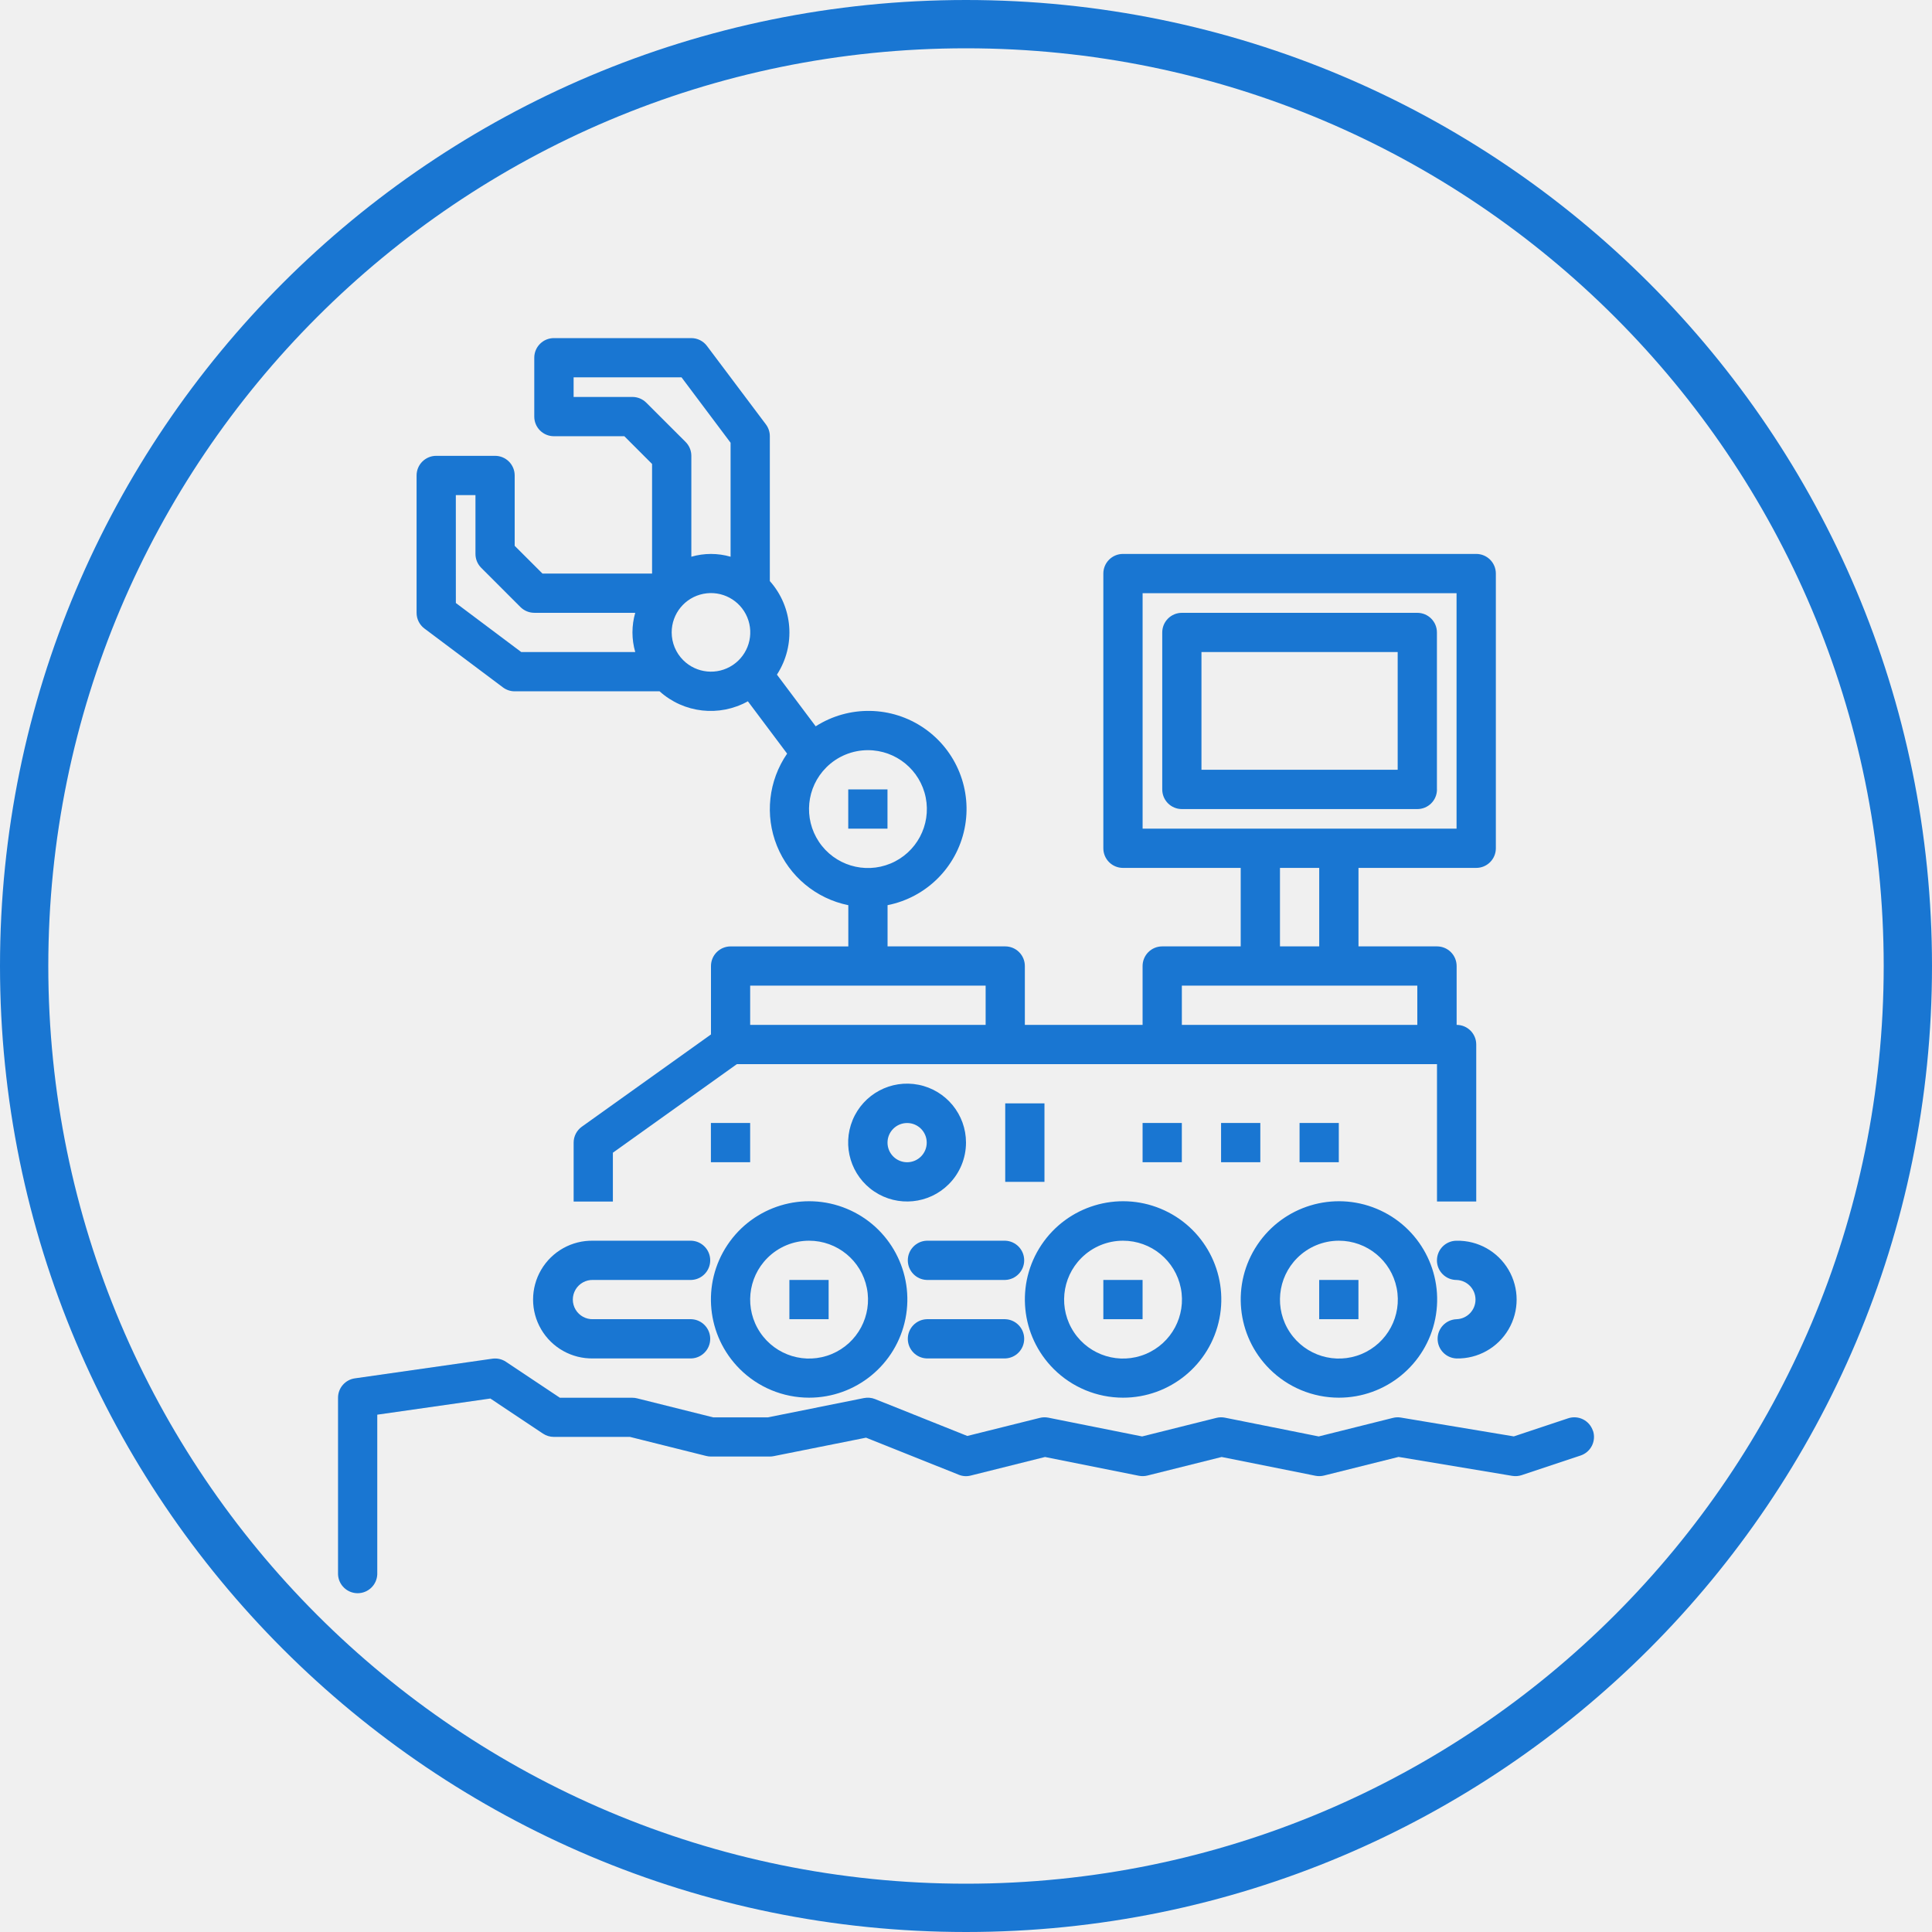
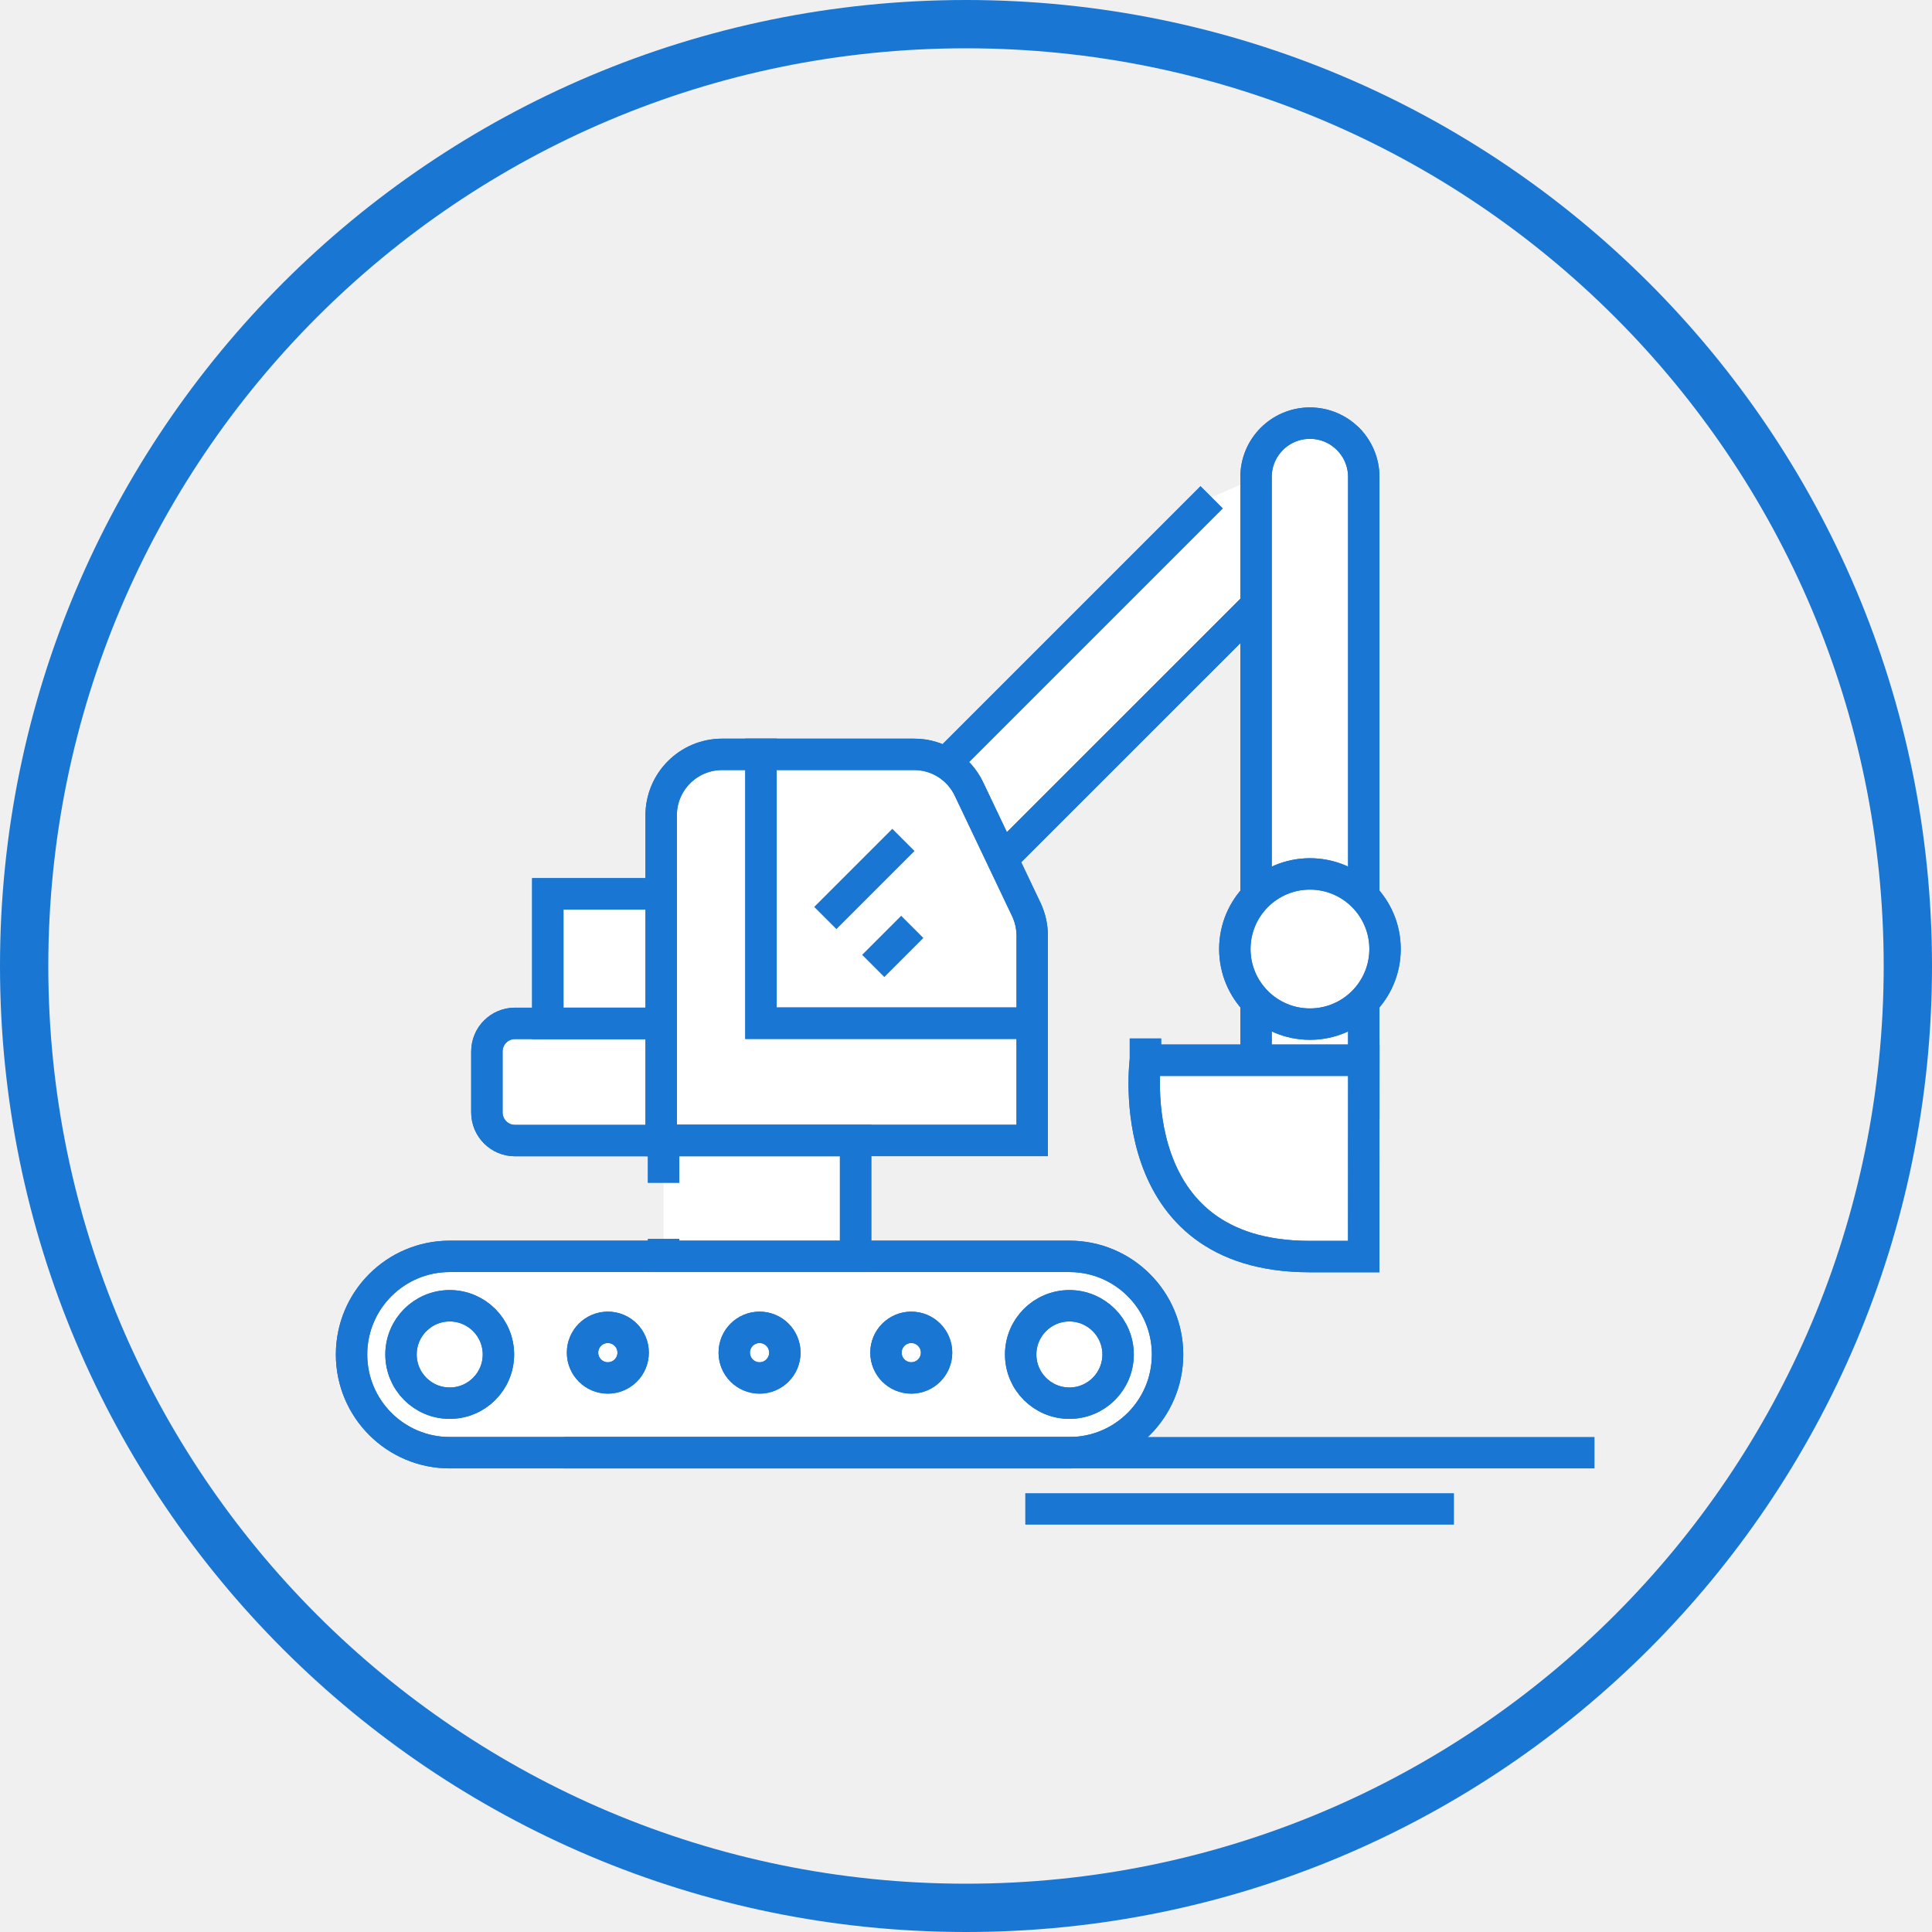
<svg xmlns="http://www.w3.org/2000/svg" width="80" height="80" viewBox="0 0 80 80">
  <g id="Raggruppa_28675" data-name="Raggruppa 28675" transform="translate(-132 -32)">
    <g id="logo" transform="translate(109)">
      <rect id="Rettangolo_145801" data-name="Rettangolo 145801" width="80" height="80" transform="translate(23 32)" fill="none" />
-       <g id="noun-rover-3328561" transform="translate(-33.003 46.001)">
-         <path id="Tracciato_73393" data-name="Tracciato 73393" d="M159.938,404.125H164a.813.813,0,0,0,0-1.625h-4.063a2.438,2.438,0,1,0,0,4.875H164a.813.813,0,0,0,0-1.625h-4.063a.813.813,0,1,1,0-1.625Z" transform="translate(-79.373 -365.126)" fill="#1976d2" />
-         <path id="Tracciato_73394" data-name="Tracciato 73394" d="M560,403.313a.812.812,0,0,0,.813.813.813.813,0,0,1,0,1.625.813.813,0,0,0,0,1.625,2.438,2.438,0,1,0,0-4.875.812.812,0,0,0-.812.813Z" transform="translate(-444.497 -365.126)" fill="#1976d2" />
-         <path id="Tracciato_73395" data-name="Tracciato 73395" d="M327.813,402.5h-3.25a.813.813,0,0,0,0,1.625h3.25a.813.813,0,0,0,0-1.625Z" transform="translate(-230.185 -365.126)" fill="#1976d2" />
-         <path id="Tracciato_73396" data-name="Tracciato 73396" d="M324.563,439.125h3.25a.813.813,0,0,0,0-1.625h-3.25a.813.813,0,0,0,0,1.625Z" transform="translate(-230.185 -396.876)" fill="#1976d2" />
-         <path id="Tracciato_73397" data-name="Tracciato 73397" d="M240.313,393.125a4.067,4.067,0,1,0-2.871-1.191A4.064,4.064,0,0,0,240.313,393.125Zm0-6.5a2.44,2.44,0,1,1-1.723.715,2.438,2.438,0,0,1,1.723-.715Z" transform="translate(-150.81 -349.251)" fill="#1976d2" />
-         <path id="Tracciato_73398" data-name="Tracciato 73398" d="M271.25,420h1.625v1.625H271.25Z" transform="translate(-182.56 -381.001)" fill="#1976d2" />
-         <path id="Tracciato_73399" data-name="Tracciato 73399" d="M236.25,350h1.625v1.625H236.25Z" transform="translate(-150.81 -317.501)" fill="#1976d2" />
-         <path id="Tracciato_73400" data-name="Tracciato 73400" d="M428.75,350h1.625v1.625H428.75Z" transform="translate(-325.435 -317.501)" fill="#1976d2" />
-         <path id="Tracciato_73401" data-name="Tracciato 73401" d="M463.75,350h1.625v1.625H463.75Z" transform="translate(-357.185 -317.501)" fill="#1976d2" />
-         <path id="Tracciato_73402" data-name="Tracciato 73402" d="M498.75,350h1.625v1.625H498.75Z" transform="translate(-388.935 -317.501)" fill="#1976d2" />
-         <path id="Tracciato_73403" data-name="Tracciato 73403" d="M380.313,393.125a4.067,4.067,0,1,0-2.871-1.191A4.064,4.064,0,0,0,380.313,393.125Zm0-6.5a2.44,2.44,0,1,1-1.723.715,2.438,2.438,0,0,1,1.723-.715Z" transform="translate(-277.81 -349.251)" fill="#1976d2" />
-         <path id="Tracciato_73404" data-name="Tracciato 73404" d="M411.25,420h1.625v1.625H411.25Z" transform="translate(-309.56 -381.001)" fill="#1976d2" />
-         <path id="Tracciato_73405" data-name="Tracciato 73405" d="M476.563,393.125a4.067,4.067,0,1,0-2.871-1.191A4.064,4.064,0,0,0,476.563,393.125Zm0-6.5a2.44,2.44,0,1,1-1.723.715,2.438,2.438,0,0,1,1.723-.715Z" transform="translate(-365.122 -349.251)" fill="#1976d2" />
-         <path id="Tracciato_73406" data-name="Tracciato 73406" d="M507.5,420h1.625v1.625H507.5Z" transform="translate(-396.872 -381.001)" fill="#1976d2" />
-         <path id="Tracciato_73407" data-name="Tracciato 73407" d="M367.5,341.25h1.625v3.25H367.5Z" transform="translate(-269.873 -309.563)" fill="#1976d2" />
-         <path id="Tracciato_73408" data-name="Tracciato 73408" d="M302.376,334.938a2.44,2.44,0,1,0-.714,1.723,2.438,2.438,0,0,0,.714-1.723Zm-3.25,0a.812.812,0,1,1,.813.813A.812.812,0,0,1,299.126,334.938Z" transform="translate(-206.373 -301.626)" fill="#1976d2" />
-         <path id="Tracciato_73409" data-name="Tracciato 73409" d="M297.5,201.25h1.625v1.625H297.5Z" transform="translate(-206.373 -182.563)" fill="#1976d2" />
-         <path id="Tracciato_73410" data-name="Tracciato 73410" d="M108.573,14.462a.81.81,0,0,0,.487.163h6a3.163,3.163,0,0,0,3.656.413l1.625,2.167h0a4.056,4.056,0,0,0,2.534,6.276v1.707H118a.812.812,0,0,0-.812.813v2.832l-5.347,3.82a.813.813,0,0,0-.34.661v2.438h1.625V33.73l5.135-3.668h28.99v5.688h1.625v-6.5a.812.812,0,0,0-.812-.813V26a.812.812,0,0,0-.812-.813H144v-3.25h4.875a.812.812,0,0,0,.813-.813V9.749a.812.812,0,0,0-.812-.813H134.247a.812.812,0,0,0-.812.813V21.124a.812.812,0,0,0,.813.813h4.875v3.25h-3.25a.812.812,0,0,0-.813.813v2.438h-4.875V26a.812.812,0,0,0-.813-.813H124.5V23.48a4.061,4.061,0,1,0-2.976-7.406l-1.605-2.14a3.2,3.2,0,0,0-.294-3.874v-6a.811.811,0,0,0-.162-.487L117.022.324a.812.812,0,0,0-.65-.325h-5.688a.812.812,0,0,0-.813.813V3.249a.812.812,0,0,0,.813.813H113.6l1.149,1.149V9.749h-4.539L109.06,8.6V5.687a.812.812,0,0,0-.813-.813H105.81a.812.812,0,0,0-.812.813v5.688a.812.812,0,0,0,.325.65Zm26.488-3.9h13v9.75h-13Zm5.688,11.375h1.625v3.25h-1.625Zm-4.063,4.875h9.75v1.625h-9.75Zm-8.125,1.625h-9.75V26.812h9.75Zm-13-16.25a1.627,1.627,0,1,1,.477,1.148,1.625,1.625,0,0,1-.477-1.148Zm8.125,4.875a2.44,2.44,0,1,1-1.723.714,2.438,2.438,0,0,1,1.723-.714ZM114.51,2.674a.813.813,0,0,0-.575-.238H111.5V1.624h4.469L118,4.332v4.72a2.919,2.919,0,0,0-1.625,0V4.874a.813.813,0,0,0-.238-.575ZM106.623,6.5h.813V8.936a.813.813,0,0,0,.238.575l1.625,1.625a.813.813,0,0,0,.575.238h4.178a2.919,2.919,0,0,0,0,1.625h-4.72l-2.708-2.031Z" transform="translate(-31.745)" fill="#1976d2" />
-         <path id="Tracciato_73411" data-name="Tracciato 73411" d="M448.875,129.813v-6.5a.812.812,0,0,0-.812-.812h-9.75a.812.812,0,0,0-.812.813v6.5a.812.812,0,0,0,.813.813h9.75a.812.812,0,0,0,.813-.812ZM447.25,129h-8.125v-4.875h8.125Z" transform="translate(-333.372 -111.126)" fill="#1976d2" />
-         <path id="Tracciato_73412" data-name="Tracciato 73412" d="M121.961,457.989a.81.81,0,0,0-1.028-.513l-2.246.748-4.676-.779h0a.791.791,0,0,0-.33.013l-3.073.768-3.883-.777a.8.8,0,0,0-.356.009l-3.073.768-3.883-.777a.8.8,0,0,0-.356.009l-3,.748-3.819-1.527h0a.82.82,0,0,0-.461-.042l-3.983.8H85.54l-3.153-.788h0a.782.782,0,0,0-.2-.025h-3l-2.233-1.489h0a.81.81,0,0,0-.566-.128l-5.688.813a.812.812,0,0,0-.7.8v7.313a.813.813,0,0,0,1.625,0v-6.608l4.683-.669,2.179,1.453a.814.814,0,0,0,.451.136h3.15l3.153.788h0a.782.782,0,0,0,.2.025h2.438a.81.81,0,0,0,.16-.016l3.825-.765,3.839,1.535a.792.792,0,0,0,.5.033l3.073-.768,3.883.777a.82.82,0,0,0,.357-.009l3.073-.768,3.883.777h0a.82.82,0,0,0,.357-.009l3.086-.771,4.709.785a.823.823,0,0,0,.39-.031l2.438-.812a.811.811,0,0,0,.513-1.028Z" transform="translate(0 -412.747)" fill="#1976d2" />
+       <g id="Raggruppa_28688" data-name="Raggruppa 28688" transform="translate(36.975 48.939)">
+         <g id="Raggruppa_28689" data-name="Raggruppa 28689" transform="translate(0 0)">
+           <path id="Tracciato_74229" data-name="Tracciato 74229" d="M52.759,4.514,39.626,17.647,42.781,20.8,58.368,5.215a2.231,2.231,0,0,0,0-3.155" transform="translate(-16.564 -0.861)" fill="#fff" stroke="#1976d2" stroke-width="1.3" />
+           <path id="Tracciato_74230" data-name="Tracciato 74230" d="M52.759,4.514,39.626,17.647,42.781,20.8,58.368,5.215a2.231,2.231,0,0,0,0-3.155" transform="translate(-16.564 -0.861)" fill="none" stroke="#1976d2" stroke-width="1.3" />
+           <path id="Tracciato_74231" data-name="Tracciato 74231" d="M67.586,1a2.231,2.231,0,0,0-2.231,2.231V29.154h4.461V3.231A2.231,2.231,0,0,0,67.586,1" transform="translate(-27.32 -0.418)" fill="#fff" stroke="#1976d2" stroke-width="1.3" />
+           <path id="Tracciato_74232" data-name="Tracciato 74232" d="M67.586,1a2.231,2.231,0,0,0-2.231,2.231V29.154h4.461V3.231A2.231,2.231,0,0,0,67.586,1Z" transform="translate(-27.32 -0.418)" fill="none" stroke="#1976d2" stroke-width="1.3" />
+           <path id="Tracciato_74233" data-name="Tracciato 74233" d="M30.724,60.283H5.065a4.065,4.065,0,1,0,0,8.13H30.724a4.065,4.065,0,1,0,0-8.13" transform="translate(-0.418 -25.199)" fill="#fff" stroke="#1976d2" stroke-width="1.3" />
+           <path id="Tracciato_74234" data-name="Tracciato 74234" d="M30.724,60.283H5.065a4.065,4.065,0,1,0,0,8.13H30.724a4.065,4.065,0,1,0,0-8.13Z" transform="translate(-0.418 -25.199)" fill="none" stroke="#1976d2" stroke-width="1.3" />
+           <path id="Tracciato_74235" data-name="Tracciato 74235" d="M19.53,66.382a1.048,1.048,0,1,1-1.048-1.048,1.048,1.048,0,0,1,1.048,1.048" transform="translate(-7.288 -27.311)" fill="#fff" stroke="#1976d2" stroke-width="1.3" />
+           <circle id="Ellisse_2604" data-name="Ellisse 2604" cx="1.048" cy="1.048" r="1.048" transform="translate(10.147 38.023)" fill="none" stroke="#1976d2" stroke-width="1.3" />
+           <path id="Tracciato_74236" data-name="Tracciato 74236" d="M30.324,66.382a1.048,1.048,0,1,1-1.048-1.048,1.048,1.048,0,0,1,1.048,1.048" transform="translate(-11.8 -27.311)" fill="#fff" stroke="#1976d2" stroke-width="1.3" />
+           <circle id="Ellisse_2605" data-name="Ellisse 2605" cx="1.048" cy="1.048" r="1.048" transform="translate(16.429 38.023)" fill="none" stroke="#1976d2" stroke-width="1.3" />
+           <path id="Tracciato_74237" data-name="Tracciato 74237" d="M41.118,66.382a1.048,1.048,0,1,1-1.048-1.048,1.048,1.048,0,0,1,1.048,1.048" transform="translate(-16.312 -27.311)" fill="#fff" stroke="#1976d2" stroke-width="1.3" />
+           <circle id="Ellisse_2606" data-name="Ellisse 2606" cx="1.048" cy="1.048" r="1.048" transform="translate(22.711 38.023)" fill="none" stroke="#1976d2" stroke-width="1.3" />
+           <path id="Tracciato_74238" data-name="Tracciato 74238" d="M8.553,65.819A2.017,2.017,0,1,1,6.535,63.8a2.018,2.018,0,0,1,2.018,2.017" transform="translate(-1.889 -26.67)" fill="#fff" stroke="#1976d2" stroke-width="1.3" />
+           <path id="Tracciato_74239" data-name="Tracciato 74239" d="M8.553,65.819A2.017,2.017,0,1,1,6.535,63.8,2.018,2.018,0,0,1,8.553,65.819Z" transform="translate(-1.889 -26.67)" fill="none" stroke="#1976d2" stroke-width="1.3" />
+           <path id="Tracciato_74240" data-name="Tracciato 74240" d="M52.642,65.819A2.017,2.017,0,1,1,50.624,63.8a2.018,2.018,0,0,1,2.018,2.017" transform="translate(-20.319 -26.67)" fill="#fff" stroke="#1976d2" stroke-width="1.3" />
+           <path id="Tracciato_74241" data-name="Tracciato 74241" d="M52.642,65.819A2.017,2.017,0,1,1,50.624,63.8,2.018,2.018,0,0,1,52.642,65.819Z" transform="translate(-20.319 -26.67)" fill="none" stroke="#1976d2" stroke-width="1.3" />
+           <path id="Tracciato_74242" data-name="Tracciato 74242" d="M70.065,36.183a3.11,3.11,0,1,1-3.11-3.11,3.11,3.11,0,0,1,3.11,3.11" transform="translate(-26.688 -13.825)" fill="#fff" stroke="#1976d2" stroke-width="1.3" />
+           <path id="Tracciato_74243" data-name="Tracciato 74243" d="M70.065,36.183a3.11,3.11,0,1,1-3.11-3.11A3.11,3.11,0,0,1,70.065,36.183Z" transform="translate(-26.688 -13.825)" fill="none" stroke="#1976d2" stroke-width="1.3" />
+           <line id="Linea_3022" data-name="Linea 3022" x2="42.679" transform="translate(9.371 43.214)" fill="none" stroke="#1976d2" stroke-width="1.3" />
+           <line id="Linea_3023" data-name="Linea 3023" x2="17.75" transform="translate(28.48 45.542)" fill="none" stroke="#1976d2" stroke-width="1.3" />
+           <path id="Tracciato_74244" data-name="Tracciato 74244" d="M41.361,32.078V35.7H30.129V24.565h6.332A2.513,2.513,0,0,1,38.742,26l2.374,4.988a2.539,2.539,0,0,1,.244,1.088" transform="translate(-12.594 -10.268)" fill="#fff" stroke="#1976d2" stroke-width="1.3" />
+           <path id="Tracciato_74245" data-name="Tracciato 74245" d="M41.361,32.078V35.7H30.129V24.565h6.332A2.513,2.513,0,0,1,38.742,26l2.374,4.988A2.539,2.539,0,0,1,41.361,32.078Z" transform="translate(-12.594 -10.268)" fill="none" stroke="#1976d2" stroke-width="1.3" />
+           <path id="Tracciato_74246" data-name="Tracciato 74246" d="M38.393,35.7v4.854H23.029V27.091a2.527,2.527,0,0,1,2.526-2.526h1.606V35.7Z" transform="translate(-9.627 -10.268)" fill="#fff" stroke="#1976d2" stroke-width="1.3" />
+           <path id="Tracciato_74247" data-name="Tracciato 74247" d="M38.393,35.7v4.854H23.029V27.091a2.527,2.527,0,0,1,2.526-2.526h1.606V35.7Z" transform="translate(-9.627 -10.268)" fill="none" stroke="#1976d2" stroke-width="1.3" />
+           <path id="Tracciato_74248" data-name="Tracciato 74248" d="M11.793,43.705h6.053v4.854H11.793a1.164,1.164,0,0,1-1.164-1.164V44.869a1.164,1.164,0,0,1,1.164-1.164" transform="translate(-4.443 -18.269)" fill="#fff" stroke="#1976d2" stroke-width="1.3" />
+           <path id="Tracciato_74249" data-name="Tracciato 74249" d="M11.793,43.705h6.053v4.854H11.793a1.164,1.164,0,0,1-1.164-1.164V44.869A1.164,1.164,0,0,1,11.793,43.705Z" transform="translate(-4.443 -18.269)" fill="none" stroke="#1976d2" stroke-width="1.3" />
+           <rect id="Rettangolo_164158" data-name="Rettangolo 164158" width="4.695" height="5.362" transform="translate(8.708 20.073)" fill="#fff" stroke="#1976d2" stroke-width="1.3" />
+           <rect id="Rettangolo_164159" data-name="Rettangolo 164159" width="4.695" height="5.362" transform="translate(8.708 20.073)" fill="none" stroke="#1976d2" stroke-width="1.3" />
+           <path id="Tracciato_74250" data-name="Tracciato 74250" d="M23.2,53.791V52.045H31.15V56.84H23.2v-.721" transform="translate(-9.696 -21.756)" fill="#fff" stroke="#1976d2" stroke-width="1.3" />
+           <path id="Tracciato_74251" data-name="Tracciato 74251" d="M23.2,53.791V52.045H31.15V56.84H23.2v-.721" transform="translate(-9.696 -21.756)" fill="none" stroke="#1976d2" stroke-width="1.3" />
+           <path id="Tracciato_74252" data-name="Tracciato 74252" d="M66.491,46.33H57.448s-1.078,8.13,6.8,8.13h2.24Z" transform="translate(-23.994 -19.367)" fill="#fff" stroke="#1976d2" stroke-width="1.3" />
+           <path id="Tracciato_74253" data-name="Tracciato 74253" d="M66.491,46.33H57.448s-1.078,8.13,6.8,8.13h2.24Z" transform="translate(-23.994 -19.367)" fill="none" stroke="#1976d2" stroke-width="1.3" />
+           <line id="Linea_3024" data-name="Linea 3024" y1="0.901" transform="translate(33.455 26.063)" fill="#fff" stroke="#1976d2" stroke-width="1.3" />
+           <line id="Linea_3025" data-name="Linea 3025" y1="0.901" transform="translate(33.455 26.063)" fill="none" stroke="#1976d2" stroke-width="1.3" />
+           <line id="Linea_3026" data-name="Linea 3026" y1="3.234" x2="3.234" transform="translate(20.2 17.84)" fill="none" stroke="#1976d2" stroke-width="1.3" />
+           <line id="Linea_3027" data-name="Linea 3027" y1="1.617" x2="1.617" transform="translate(22.184 21.441)" fill="none" stroke="#1976d2" stroke-width="1.3" />
+         </g>
      </g>
    </g>
    <g id="Rettangolo_164143" data-name="Rettangolo 164143" transform="translate(132 32)" fill="none" stroke="#1976d2" stroke-width="2">
      <rect width="80" height="80" rx="40" stroke="none" />
      <rect x="1" y="1" width="78" height="78" rx="39" fill="none" />
    </g>
  </g>
</svg>
